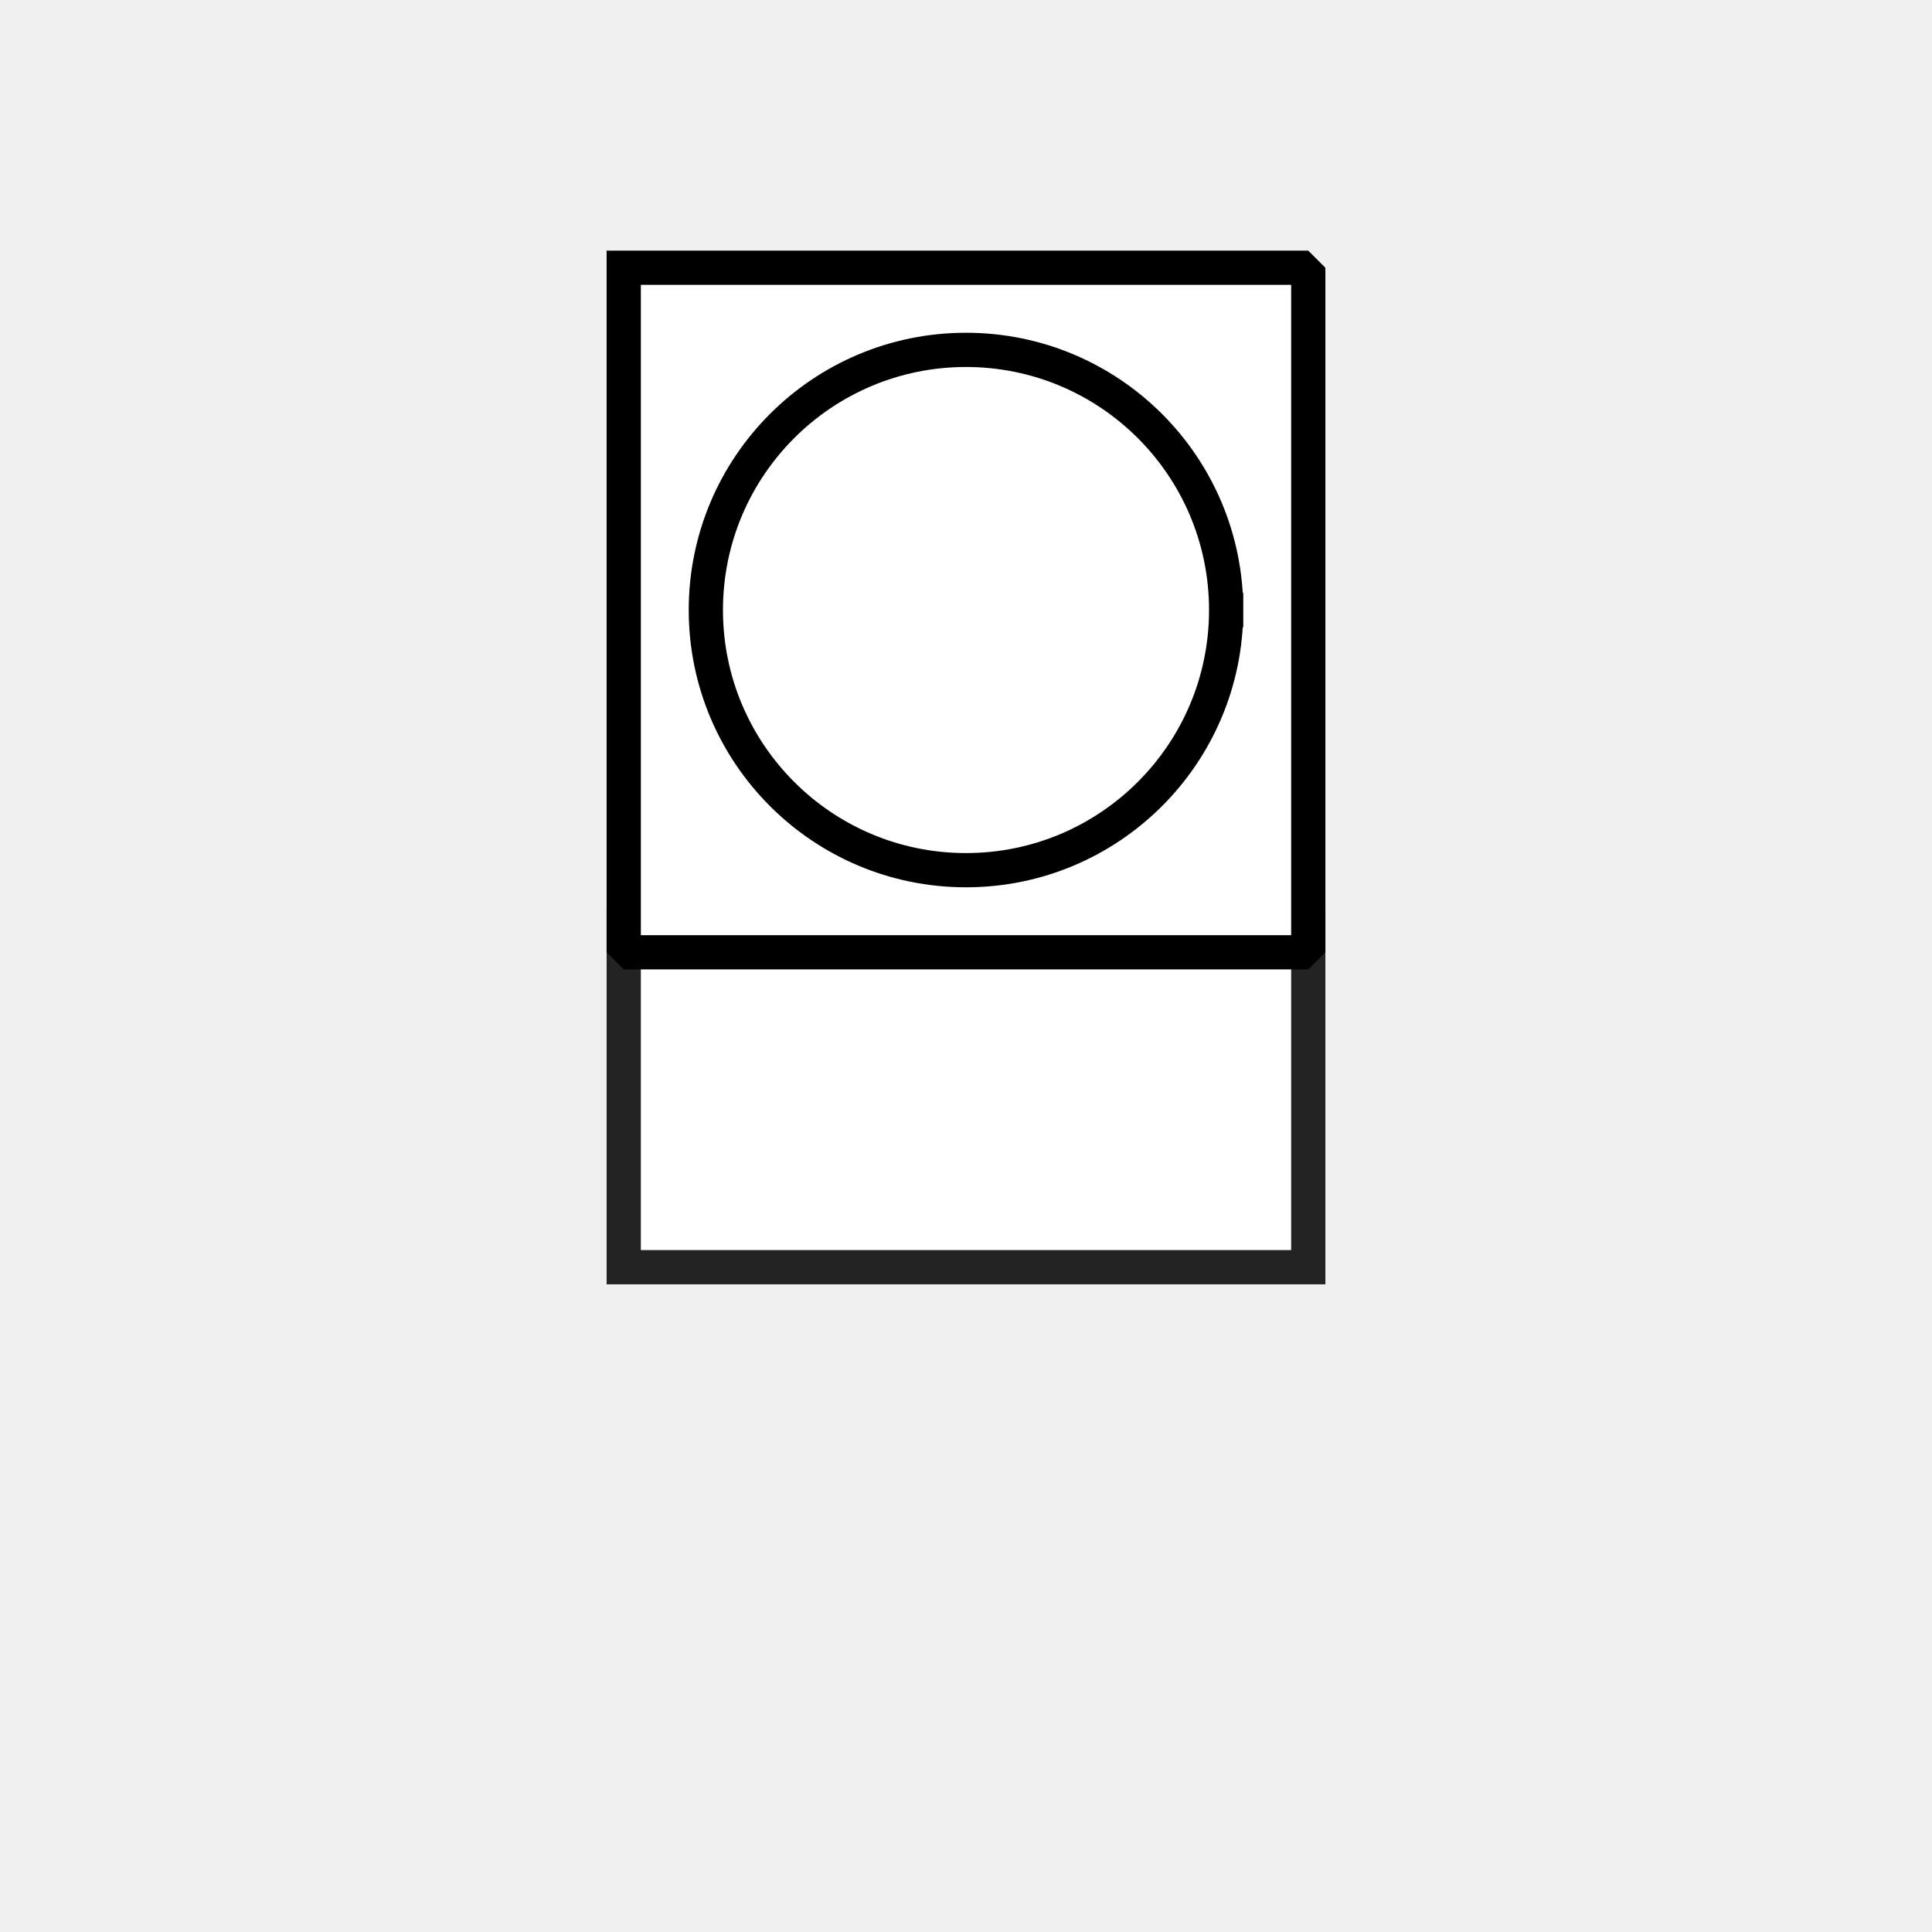
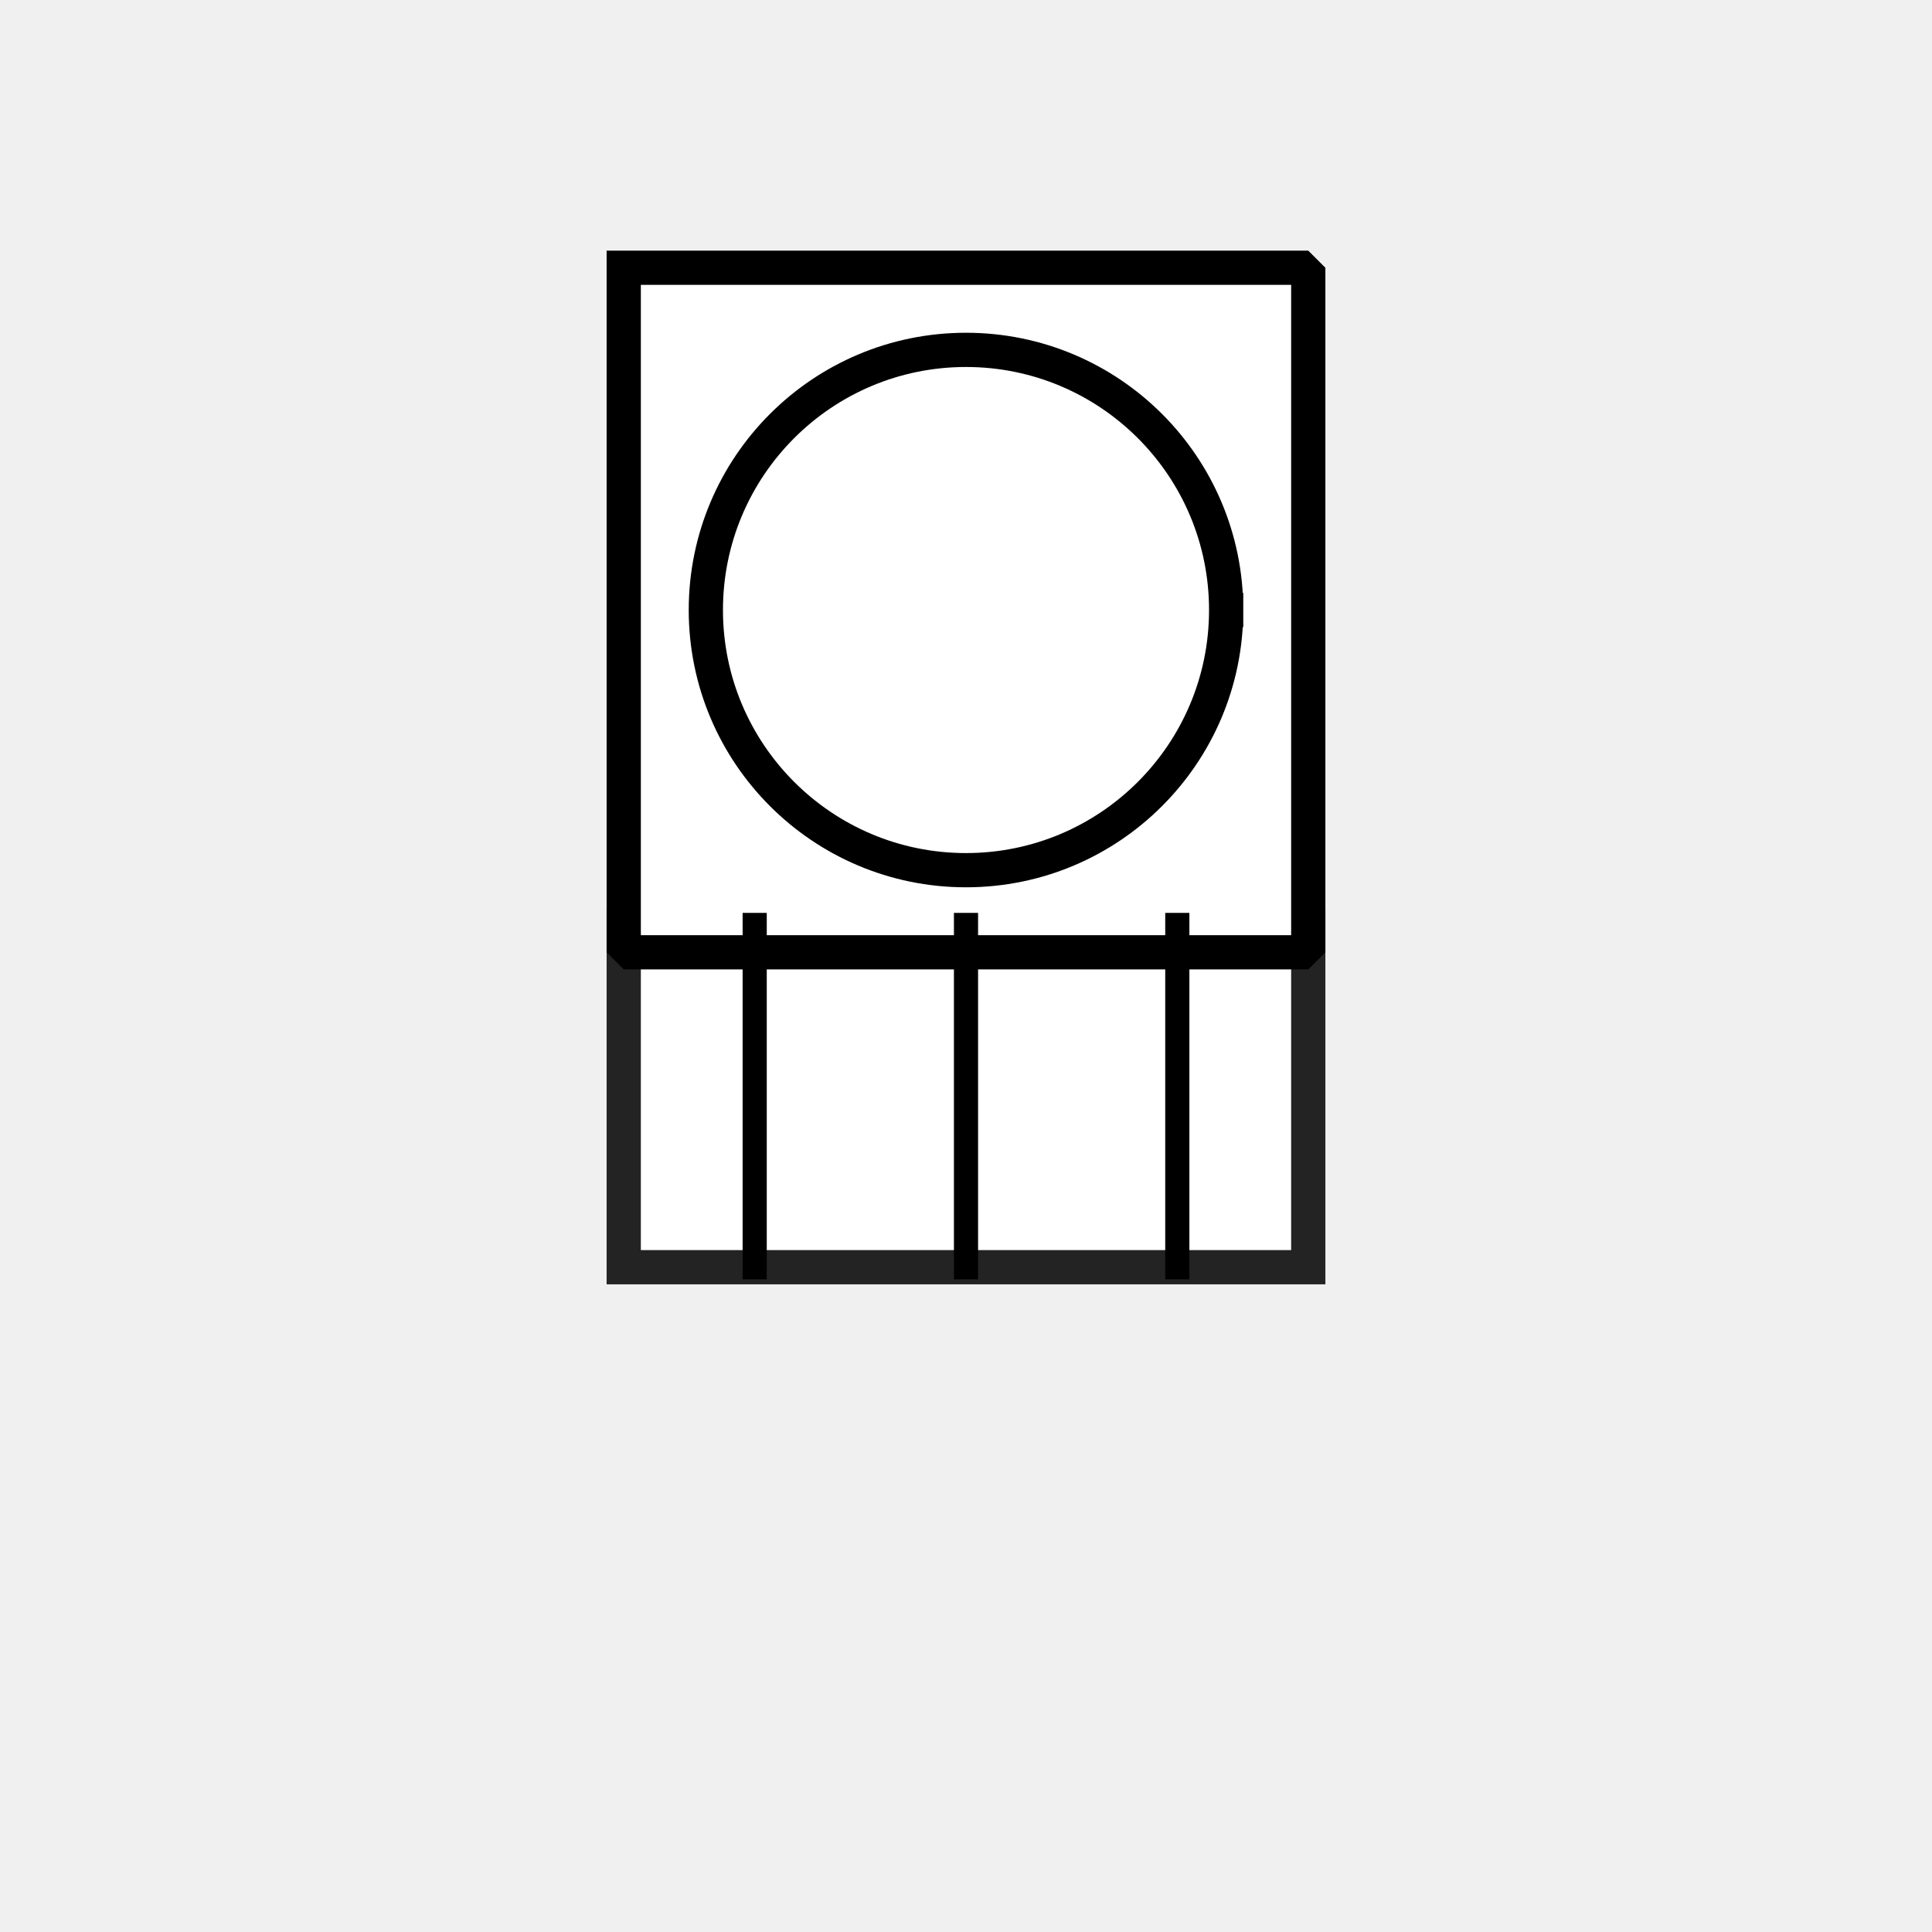
<svg xmlns="http://www.w3.org/2000/svg" width="11.289mm" height="11.289mm" viewBox="0 0 32 32" version="1.2" baseProfile="tiny">
-   <defs>
- </defs>
+   <defs />
  <g fill="none" stroke="black" stroke-width="1" fill-rule="evenodd" stroke-linecap="square" stroke-linejoin="bevel">
    <g fill="#ffffff" fill-opacity="1" stroke="#232323" stroke-opacity="1" stroke-width="0.567" stroke-linecap="square" stroke-linejoin="miter" stroke-miterlimit="2" transform="matrix(1,0,0,1,0,0)" font-family="MS Shell Dlg 2" font-size="8.25" font-weight="400" font-style="normal">
      <path vector-effect="none" fill-rule="evenodd" d="M21.669,15.32 L21.669,20.989 L10.331,20.989 L10.331,15.32 L21.669,15.32" />
    </g>
    <g stroke="none" transform="matrix(1,0,0,1,0,0)" font-family="MS Shell Dlg 2" font-size="8.25" font-weight="400" font-style="normal">
      <path vector-effect="none" fill-rule="evenodd" d="M21.669,15.32 L21.669,20.989 L10.331,20.989 L10.331,15.32 L21.669,15.32" />
    </g>
    <g fill="#ffffff" fill-opacity="1" stroke="#000000" stroke-opacity="1" stroke-width="0.567" stroke-linecap="square" stroke-linejoin="bevel" transform="matrix(1,0,0,1,0,0)" font-family="MS Shell Dlg 2" font-size="8.25" font-weight="400" font-style="normal">
      <path vector-effect="none" fill-rule="evenodd" d="M10.331,4.435 L21.669,4.435 L21.669,15.773 L10.331,15.773 L10.331,4.435" />
    </g>
    <g fill="#ffffff" fill-opacity="1" stroke="#000000" stroke-opacity="1" stroke-width="0.567" stroke-linecap="square" stroke-linejoin="bevel" transform="matrix(1,0,0,1,0,0)" font-family="MS Shell Dlg 2" font-size="8.25" font-weight="400" font-style="normal">
-       <path vector-effect="none" fill-rule="evenodd" d="M20.309,10.104 C20.309,12.483 18.38,14.413 16,14.413 C13.62,14.413 11.691,12.483 11.691,10.104 C11.691,7.724 13.62,5.795 16,5.795 C18.38,5.795 20.309,7.724 20.309,10.104 " />
+       <path vector-effect="none" fill-rule="evenodd" d="M20.309,10.104 C20.309,12.483 18.38,14.413 16,14.413 C13.62,14.413 11.691,12.483 11.691,10.104 C11.691,7.724 13.62,5.795 16,5.795 C18.38,5.795 20.309,7.724 20.309,10.104" />
    </g>
+     <path d="M12.5,15.32 L12.5,20.99" stroke="#000000" stroke-width="0.4" />
+     <path d="M16,15.32 L16,20.99" stroke="#000000" stroke-width="0.4" />
+     <path d="M19.5,15.32 L19.5,20.99" stroke="#000000" stroke-width="0.4" />
  </g>
</svg>
